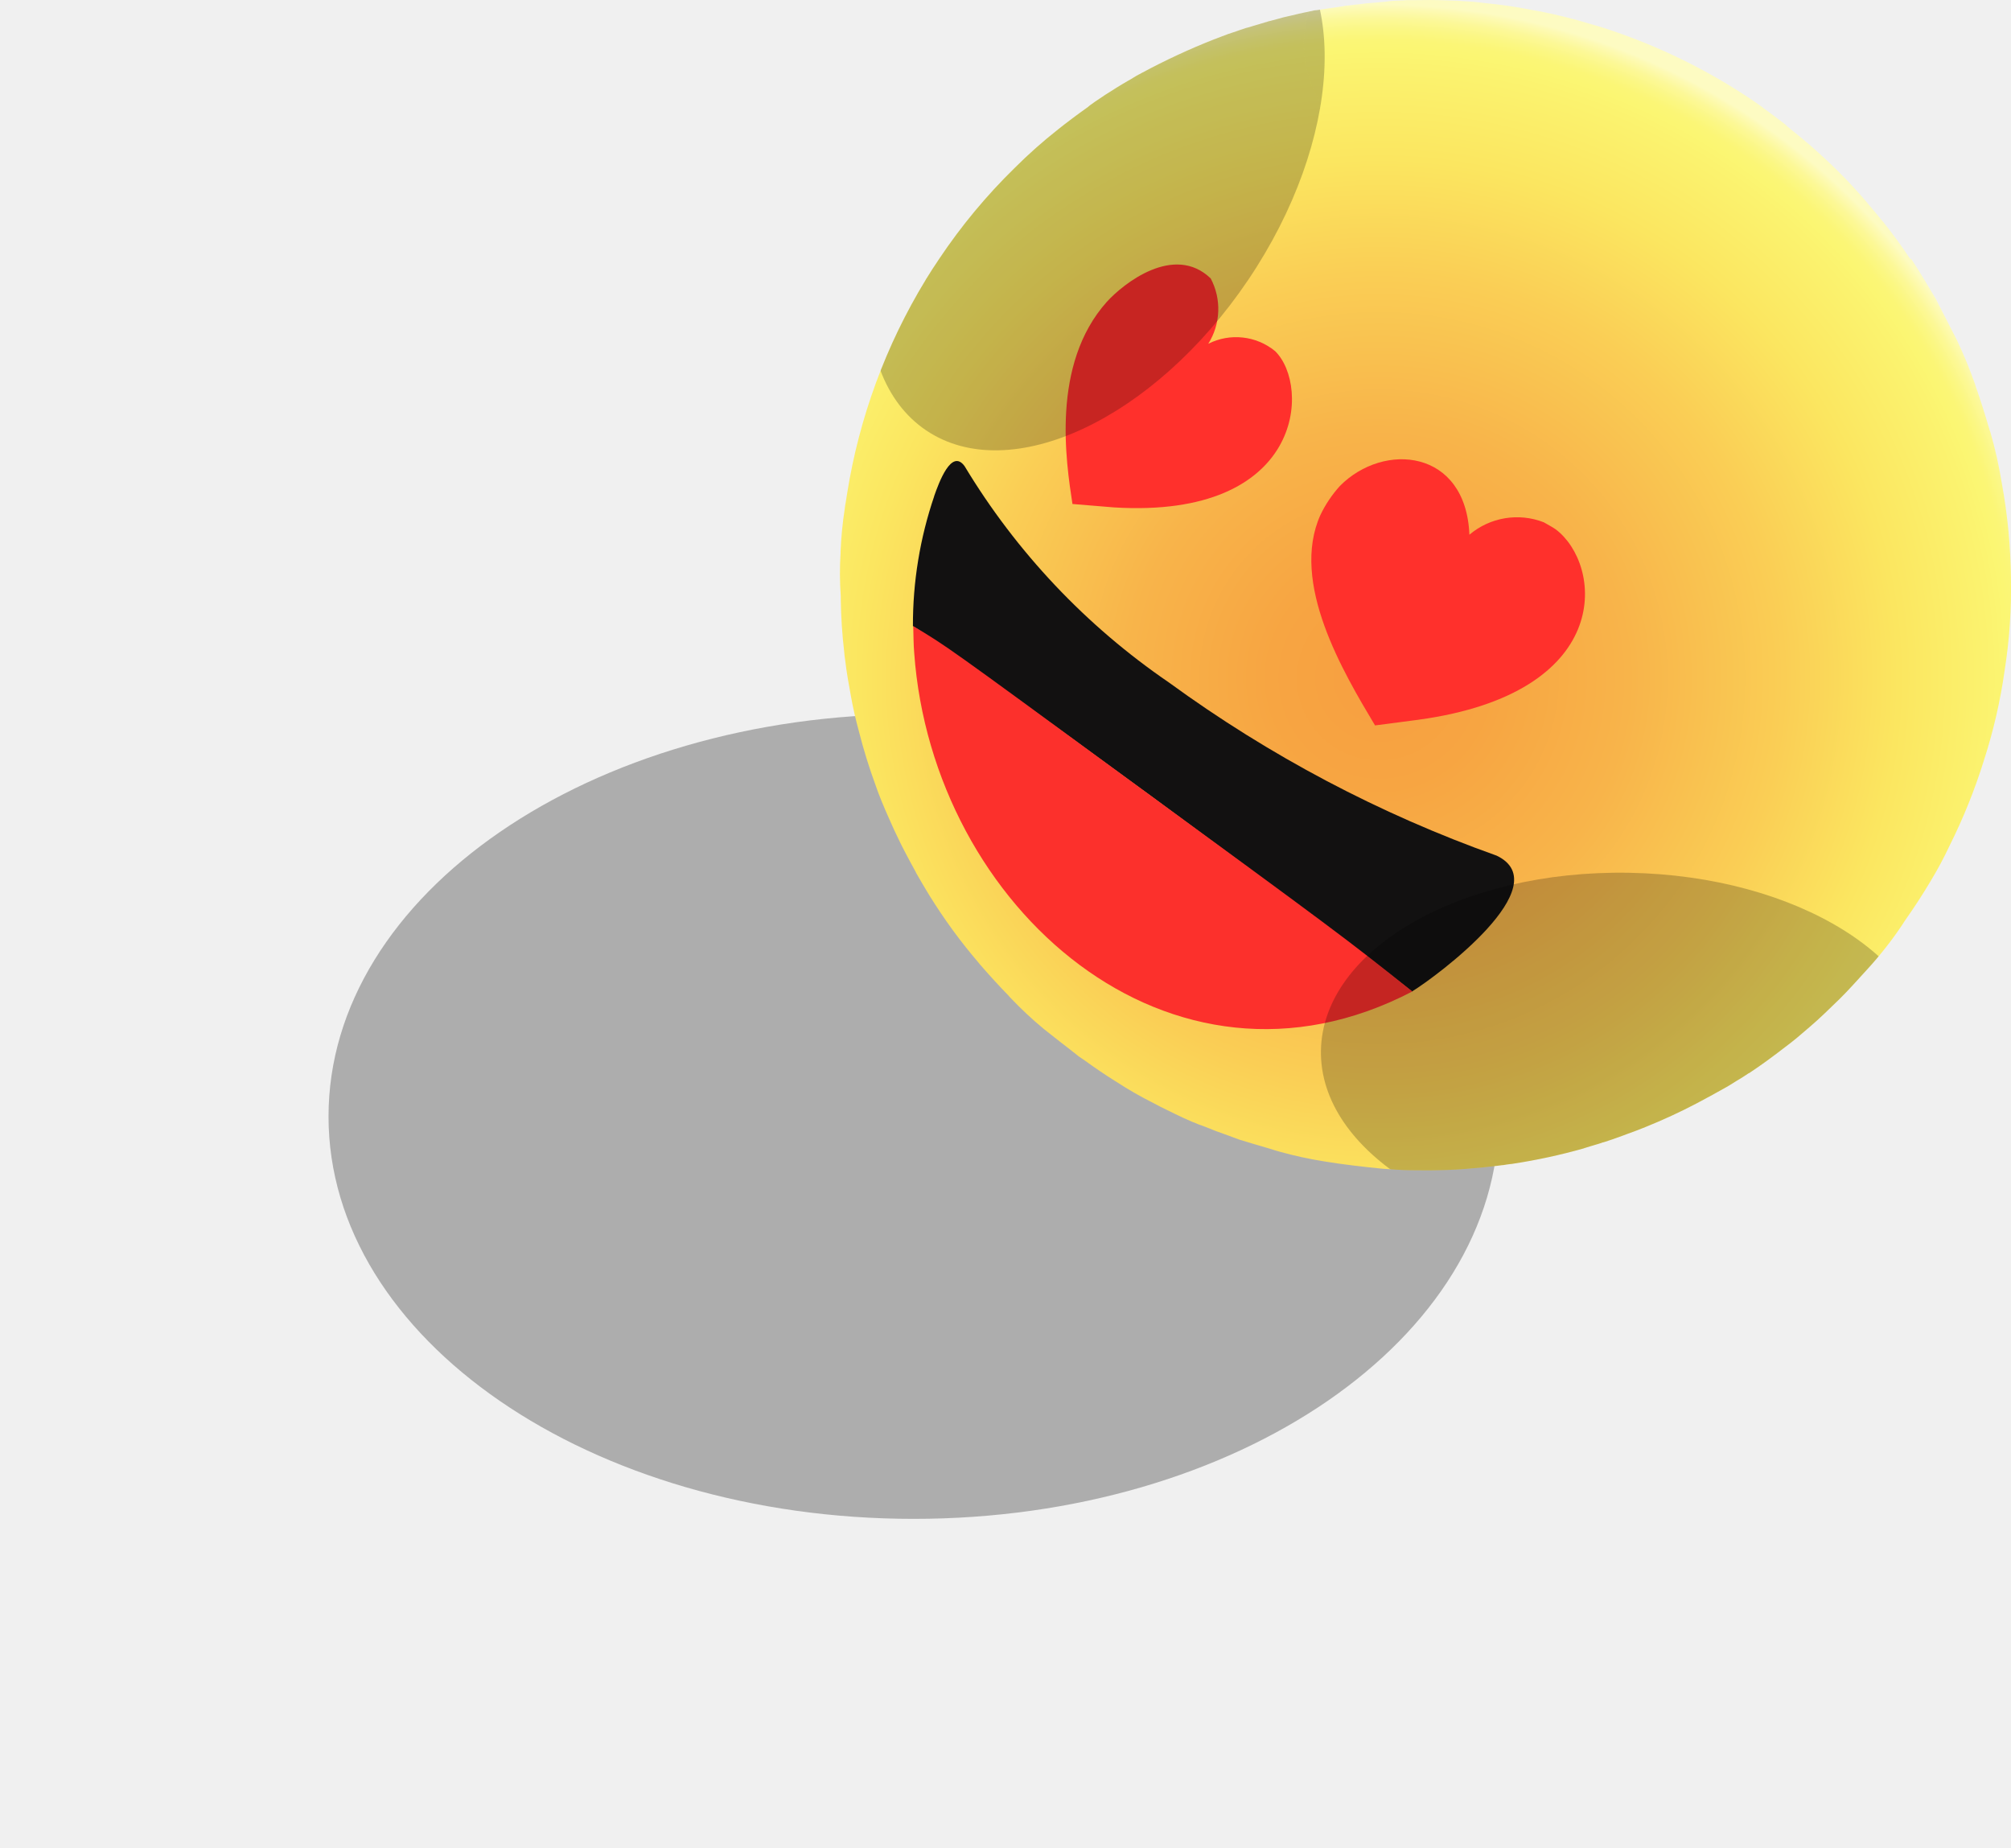
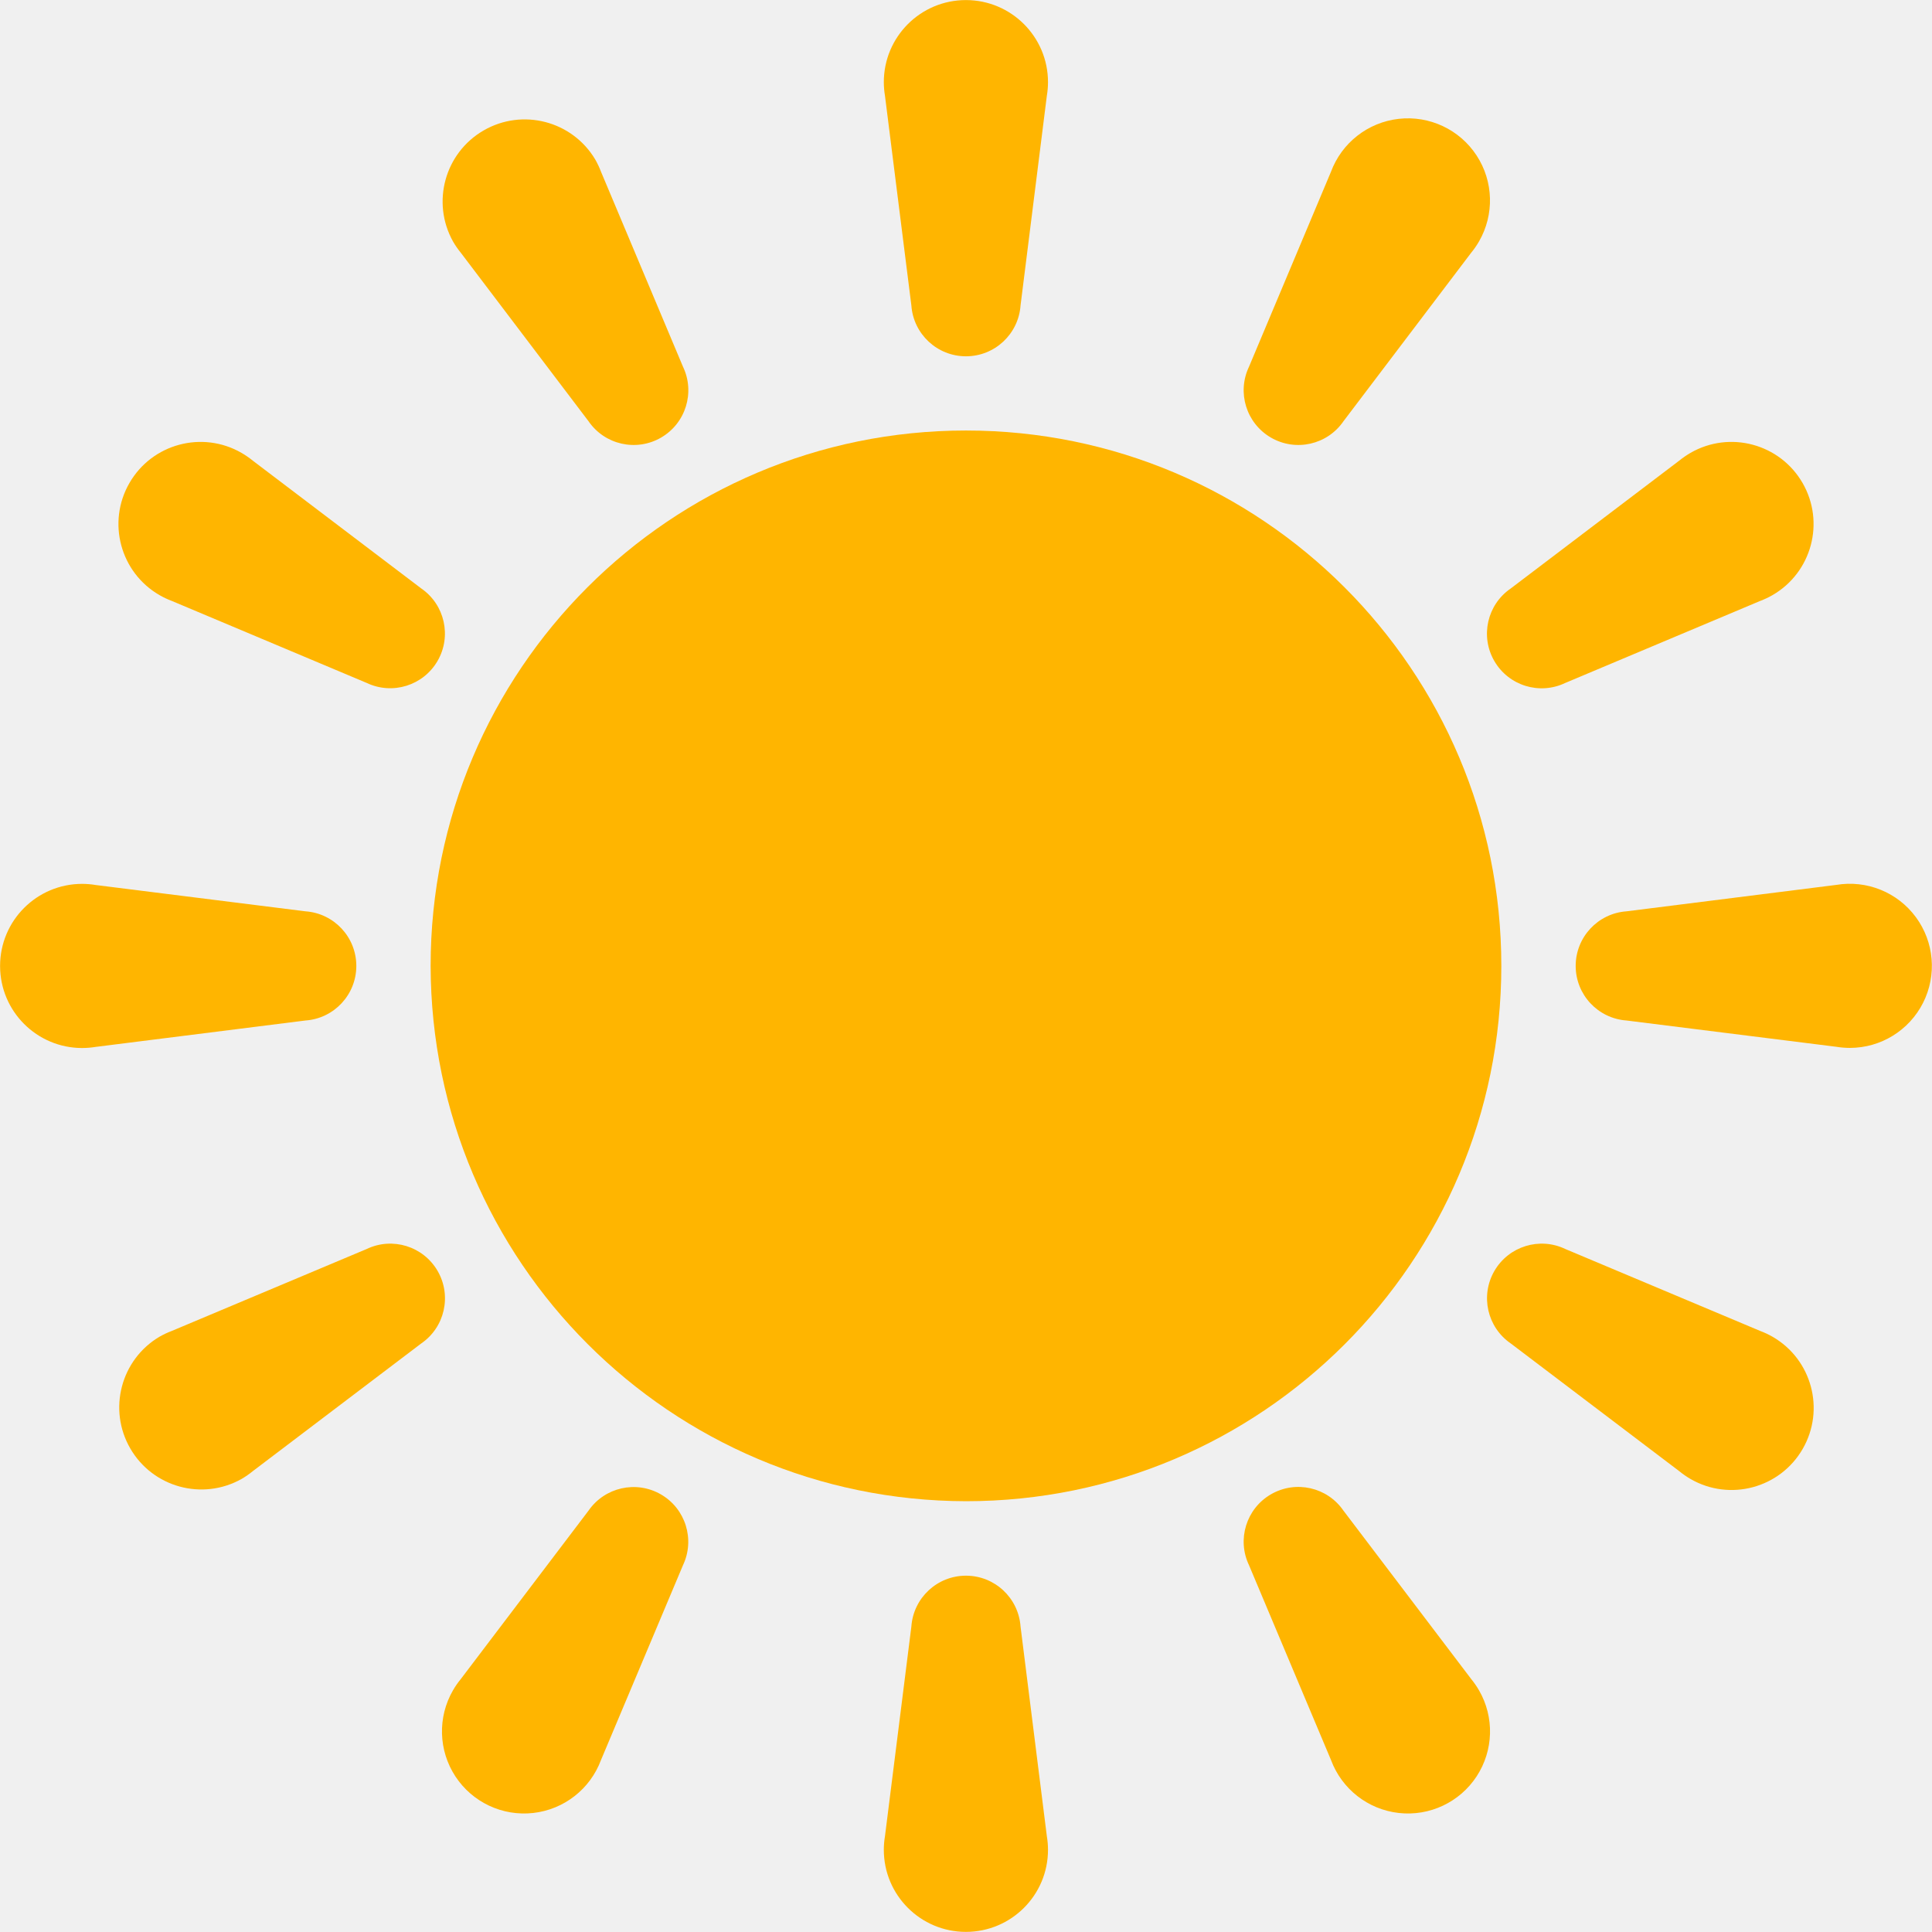
- <svg xmlns="http://www.w3.org/2000/svg" xmlns:xlink="http://www.w3.org/1999/xlink" width="82.478" height="75.758" viewBox="0 0 82.478 75.758">
+ <svg xmlns="http://www.w3.org/2000/svg" width="84.938" height="84.938" viewBox="0 0 84.938 84.938">
  <defs>
-     <radialGradient id="radial-gradient" cx="0.471" cy="0.58" r="0.575" gradientTransform="matrix(-0.999, -0.004, -0.004, 1, 0.933, 0.001)" gradientUnits="objectBoundingBox">
-       <stop offset="0" stop-color="#f79f40" />
-       <stop offset="0.163" stop-color="#f7a542" />
-       <stop offset="0.371" stop-color="#f8b44a" />
-       <stop offset="0.601" stop-color="#face55" />
-       <stop offset="0.771" stop-color="#fbe660" />
-       <stop offset="0.91" stop-color="#fbf36f" />
-       <stop offset="0.932" stop-color="#fbf672" />
-       <stop offset="0.947" stop-color="#fbf676" />
-       <stop offset="0.962" stop-color="#fbf783" />
-       <stop offset="0.978" stop-color="#fcf897" />
-       <stop offset="0.994" stop-color="#fdfab4" />
-       <stop offset="1" stop-color="#fdfbc2" />
-     </radialGradient>
-     <clipPath id="clip-path">
-       <path id="Trazado_116496" data-name="Trazado 116496" d="M52.65,29.84v-.06c0-.11-.03-.77-.15-1.75-.01-.09-.02-.17-.03-.26-.02-.12-.04-.25-.06-.38a23.894,23.894,0,0,0-3.15-8.77c0-.01-.01-.01-.01-.02-.17-.29-.35-.57-.54-.85h0a23.353,23.353,0,0,0-3.06-3.74,20.449,20.449,0,0,0-1.77-1.6c-.39-.32-.78-.62-1.19-.91a.265.265,0,0,1-.06-.05l-.05-.04-.21-.15c-.26-.18-.55-.37-.86-.57h0c-.01-.01-.02-.01-.03-.02-.15-.09-.3-.19-.47-.28-.07-.04-.15-.09-.22-.13s-.12-.07-.19-.11a1.092,1.092,0,0,0-.15-.08,25.413,25.413,0,0,0-2.93-1.4c-.26-.11-.47-.18-.58-.23l-.18-.07-.18-.07c-.01,0-.02-.01-.03-.01l-.04-.01-.3-.1-.04-.01c-.01,0-.03-.01-.04-.01l-.2-.07a2.759,2.759,0,0,0-.27-.08l-.23-.07c-.04-.01-.09-.03-.13-.04-.01,0-.03-.01-.04-.01s-.03-.01-.05-.01a.636.636,0,0,1-.07-.02l-.26-.07-.22-.06c-.07-.02-.14-.03-.21-.05h-.01l-.13-.03-.25-.06-.18-.04a2.049,2.049,0,0,0-.24-.05c-.01,0-.03-.01-.04-.01-.06-.01-.12-.03-.18-.04l-.11-.02-.13-.03h-.02l-.04-.01c-.02,0-.05-.01-.07-.01a1.766,1.766,0,0,1-.2-.04.6.6,0,0,0-.12-.02h0a2.068,2.068,0,0,1-.22-.04l-.19-.03c-.03-.01-.07-.01-.11-.02a.985.985,0,0,0-.17-.02,1,1,0,0,0-.16-.02l-.27-.03-.25-.03c-.03,0-.05-.01-.08-.01h-.02a1.641,1.641,0,0,0-.23-.02l-.34-.03c-.08-.01-.16-.01-.23-.02-.09-.01-.17-.01-.26-.02s-.18-.01-.27-.02A.97.97,0,0,1,29.76,7h-.37c-.48-.01-.96-.01-1.45,0-.11,0-.21,0-.31.01s-.22.01-.32.02c-.07,0-.13.01-.19.01-.16.01-.31.02-.46.04-.05,0-.11.01-.16.01-.22.02-.43.04-.64.07-.1.01-.2.02-.3.04h-.01c-.02,0-.04.01-.06.01q-.24.03-.45.06c-.11.02-.23.04-.34.05-.26.04-.47.08-.61.11-.7.14-1.38.3-2.06.5-.41.11-.77.22-1.21.38a24.021,24.021,0,0,0-5.31,2.61h0c-.17.11-.33.22-.49.33a.265.265,0,0,0-.06.05c-.28.2-.56.4-.84.61a.423.423,0,0,1-.07.05l-.02.02-.02.02c-.01.01-.02.02-.03.02s-.02.01-.03.02c-.08.06-.15.12-.23.18-.15.12-.3.24-.44.36-.08.07-.16.13-.24.2-.16.14-.32.27-.46.4l-.02.02-.02.02c-.03.03-.07.06-.1.09-.75.69-1.21,1.19-1.24,1.22-.23.25-.46.51-.69.77-.16.19-.33.38-.5.59-.01.01-.02.03-.04.04l-.03.03c-.34.42-.69.89-1.08,1.46l-.01.01-.01.01c-.01.01-.01.02-.02.02-.18.26-.36.55-.54.86-.16.26-.32.52-.46.75l-.46.88c-.15.29-.29.56-.42.82a16.758,16.758,0,0,0-.76,1.82h0v.01c-.22.6-.42,1.23-.6,1.84l-.01.02a.037.037,0,0,1-.01.03,17.968,17.968,0,0,0-.5,2.13,23.506,23.506,0,0,0-.17,7.66,22.794,22.794,0,0,0,.82,3.68,23.944,23.944,0,0,0,1.38,3.51,15.311,15.311,0,0,0,.75,1.42c.32.56.68,1.11,1.06,1.66.04.07.09.13.13.2a16,16,0,0,0,1.39,1.8c.34.37.78.88,1.14,1.24s.83.82,1.22,1.15h0c.42.37.6.53.99.83q.72.585,1.47,1.08h.01c.16.11.32.22.49.32.19.12.38.24.55.34.09.05.22.13.36.21a.573.573,0,0,1,.07.04c.15.09.33.18.52.29.04.02.09.05.13.07a22.789,22.789,0,0,0,2.12,1c.18.07.42.17.7.28l.24.09.42.15.3.1.11.03c.01,0,.01,0,.02.01l.16.05a2.759,2.759,0,0,0,.27.08l.26.08c.01,0,.02,0,.02.01a22.1,22.1,0,0,0,2.96.66l.09.01c.08.01.17.03.27.04h.03l.23.03.53.06c.24.03.56.05.79.07s.49.03.74.04h.02c.13.01.25.01.37.01.33.01.77,0,1.1.01s.79-.03,1.13-.05c.72-.06,1.68-.17,2.39-.28a18.747,18.747,0,0,0,1.84-.38c.14-.04.28-.08.43-.12.43-.12.87-.25,1.24-.36l.43-.16c.35-.12.69-.25,1.03-.38l.17-.06c.4-.15.89-.38,1.32-.59.19-.09.37-.18.55-.28a15.71,15.71,0,0,0,1.56-.88c.02-.01.03-.02.05-.03.41-.26.82-.52,1.22-.81.09-.06.18-.12.26-.17l.44-.34c.12-.09.23-.18.35-.27l.66-.52a14.289,14.289,0,0,0,1.37-1.26l.03-.03.07-.07c.35-.35.74-.77,1.2-1.29a.138.138,0,0,0,.03-.04h0a20.958,20.958,0,0,0,2.02-2.71c.01-.01.01-.02.02-.03.19-.3.38-.61.57-.95v-.01h0c.08-.14.16-.29.24-.44.11-.2.22-.41.31-.59l.09-.18c.16-.32.31-.65.47-.99.21-.47.41-.94.56-1.36h0c.26-.7.5-1.44.71-2.23.13-.48.25-.96.33-1.41.1-.48.18-.98.25-1.5.02-.12.03-.23.05-.34.08-.69.14-1.41.16-2.14v-.13C52.68,31.04,52.68,30.45,52.65,29.84Z" transform="translate(-4.654 -6.992)" />
-     </clipPath>
-     <linearGradient id="linear-gradient" x1="-0.166" y1="-323.933" x2="-1.166" y2="-323.933" gradientUnits="objectBoundingBox">
-       <stop offset="0" stop-color="#19b79c" />
-       <stop offset="0.405" stop-color="#1dbb9e" />
-       <stop offset="0.825" stop-color="#2ac8a3" />
-       <stop offset="0.997" stop-color="#31cfa6" />
-     </linearGradient>
-     <linearGradient id="linear-gradient-2" x1="-2.106" y1="-363.238" x2="-3.08" y2="-363.238" xlink:href="#linear-gradient" />
-     <clipPath id="clip-path-2">
-       <path id="Trazado_116504" data-name="Trazado 116504" d="M4.652,29.65v-.06a15.757,15.757,0,0,1,.17-1.74,2.335,2.335,0,0,1,.04-.26c.02-.12.04-.25.06-.38a24.088,24.088,0,0,1,3.22-8.75c0-.01.01-.01.01-.02.18-.29.36-.57.55-.85h0a23.39,23.39,0,0,1,3.09-3.72,20.134,20.134,0,0,1,1.78-1.58q.585-.465,1.2-.9a.265.265,0,0,0,.06-.05l.05-.04.21-.15c.26-.18.55-.37.86-.56h0c.01-.01.02-.01.03-.02.15-.09.31-.19.47-.28a2.53,2.53,0,0,0,.22-.13c.06-.04.12-.07.19-.11.05-.03.1-.05.15-.08a27.308,27.308,0,0,1,2.95-1.37c.26-.1.47-.18.58-.22l.18-.06.18-.06c.01,0,.02-.01.03-.01l.05-.02.3-.1.04-.01c.01,0,.03-.01.04-.01l.2-.06c.08-.02.19-.06.27-.08l.23-.07a.647.647,0,0,0,.13-.04c.01,0,.03-.01.04-.01s.03-.01.05-.01a.637.637,0,0,0,.07-.02l.26-.07.22-.06c.07-.02.14-.03.21-.05h.01l.13-.03c.08-.02.18-.04.25-.06l.18-.04c.08-.02.16-.03.24-.05.01,0,.03-.01.04-.01a1.163,1.163,0,0,0,.18-.04l.11-.01.13-.02h.02l.04-.01c.02,0,.05-.01.07-.01l.2-.03c.04-.01.09-.01.13-.02h0l.22-.03.19-.03a.516.516,0,0,0,.11-.02.985.985,0,0,1,.17-.02c.06-.01.11-.01.16-.02l.27-.03.25-.03c.03,0,.05-.01.08-.01h.02c.07-.01.15-.01.23-.02l.34-.03c.08-.01.16-.01.23-.02a1.569,1.569,0,0,1,.24-.03,2.437,2.437,0,0,1,.27-.01.86.86,0,0,1,.16-.01l.15-.01h.24c.49-.01.97-.01,1.45.01.11,0,.21.01.31.01s.22.01.32.02c.07,0,.13.01.19.01.16.01.31.02.46.04.05.01.11.01.16.02.22.02.43.05.64.07.1.01.2.03.3.04h.01c.02,0,.04.01.06.01.16.02.31.05.45.07l.34.06c.26.05.47.09.6.11.69.14,1.38.31,2.06.52.41.11.76.23,1.21.39a24.178,24.178,0,0,1,5.28,2.65h0c.16.11.33.22.49.34a.265.265,0,0,1,.06.05c.28.2.56.41.83.62a.424.424,0,0,0,.07.05l.02.02.02.02.03.03c.01.01.02.01.02.02.08.06.15.12.22.18.15.12.3.24.44.36.08.07.16.14.24.2.16.14.31.28.46.41l.02.02.02.02c.03.03.07.06.1.09.75.69,1.2,1.2,1.23,1.23.23.25.46.51.68.78.16.19.32.38.49.59.01.01.02.03.04.04l.02.03c.33.42.69.89,1.07,1.47l.04.01.01.01c.01.01.01.02.02.02.17.26.36.56.54.86.16.26.31.53.45.75l.45.88c.15.29.29.56.42.82a18.431,18.431,0,0,1,.75,1.83h0v.01c.21.6.41,1.23.59,1.85l.01.02a.037.037,0,0,0,.01.03,17.59,17.59,0,0,1,.48,2.14,22.71,22.71,0,0,1,.37,3.87,21.465,21.465,0,0,1-.26,3.8,21.96,21.96,0,0,1-.85,3.68,23.286,23.286,0,0,1-1.41,3.5,15.244,15.244,0,0,1-.76,1.42c-.33.56-.69,1.11-1.07,1.65-.04.07-.09.13-.13.2a15.2,15.2,0,0,1-1.41,1.79c-.34.37-.79.88-1.15,1.23s-.84.82-1.22,1.14h0c-.43.37-.6.52-1,.82-.49.38-.98.74-1.48,1.07H41.9c-.16.11-.32.21-.49.31-.19.12-.38.24-.55.33-.09.05-.22.12-.36.2a.574.574,0,0,0-.07.04c-.15.08-.33.18-.52.28-.04.02-.09.05-.13.07a23.108,23.108,0,0,1-2.12.98c-.18.07-.42.17-.71.27l-.24.09-.42.15-.3.1-.11.03c-.01,0-.01,0-.02.01l-.16.05c-.08.02-.19.06-.27.08l-.26.08c-.01,0-.02,0-.02.01a23.962,23.962,0,0,1-2.96.64l-.09.01c-.08.01-.17.02-.27.04H31.8l-.23.03-.53.06c-.24.02-.56.05-.79.07s-.49.03-.74.04h-.02c-.13,0-.25.01-.37.01-.33.01-.77,0-1.1,0s-.79-.04-1.13-.06c-.72-.07-1.68-.18-2.39-.3a16.281,16.281,0,0,1-1.84-.4c-.14-.04-.28-.08-.43-.13-.43-.12-.87-.26-1.24-.37l-.43-.16c-.35-.12-.69-.25-1.03-.39l-.17-.06c-.4-.15-.88-.38-1.32-.6-.19-.09-.37-.18-.55-.28a15.612,15.612,0,0,1-1.55-.89.219.219,0,0,0-.05-.03c-.41-.26-.81-.53-1.21-.82-.09-.06-.17-.12-.25-.17L14,49.97c-.12-.09-.23-.18-.35-.27l-.66-.52a15.233,15.233,0,0,1-1.36-1.27l-.03-.03-.06-.07c-.34-.35-.74-.78-1.19-1.3a.138.138,0,0,1-.03-.04h0a21.889,21.889,0,0,1-2-2.73c-.01-.01-.01-.02-.02-.03-.18-.3-.37-.61-.56-.95v-.01h0c-.08-.14-.16-.29-.24-.44-.11-.21-.22-.41-.31-.59l-.09-.18c-.16-.32-.31-.65-.46-.99-.21-.47-.41-.95-.55-1.36h0a22.441,22.441,0,0,1-.69-2.23c-.13-.48-.24-.96-.32-1.41-.09-.49-.18-.98-.24-1.5-.02-.12-.03-.23-.04-.34a21.166,21.166,0,0,1-.14-2.14v-.13A13.347,13.347,0,0,1,4.652,29.65Z" transform="translate(-4.627 -6.983)" fill="url(#radial-gradient)" />
+     <clipPath id="a">
+       <rect width="84.938" height="84.938" transform="translate(0 0.001)" fill="#ffb500" />
    </clipPath>
  </defs>
-   <g id="Grupo_157926" data-name="Grupo 157926" transform="translate(13.474)">
-     <ellipse id="Elipse_4737" data-name="Elipse 4737" cx="24" cy="16.5" rx="24" ry="16.5" transform="translate(0 29.284)" fill="#0b0b0b" opacity="0.292" style="mix-blend-mode: multiply;isolation: isolate" />
-     <path id="Trazado_116493" data-name="Trazado 116493" d="M4.652,29.65v-.06a15.757,15.757,0,0,1,.17-1.74,2.335,2.335,0,0,1,.04-.26c.02-.12.04-.25.06-.38a24.088,24.088,0,0,1,3.22-8.75c0-.01.01-.01.01-.02.18-.29.36-.57.55-.85h0a23.39,23.39,0,0,1,3.09-3.72,20.134,20.134,0,0,1,1.78-1.58q.585-.465,1.2-.9a.265.265,0,0,0,.06-.05l.05-.04.21-.15c.26-.18.55-.37.86-.56h0c.01-.01.02-.01.03-.02.15-.09.31-.19.47-.28a2.53,2.53,0,0,0,.22-.13c.06-.04.12-.07.19-.11.05-.03.1-.05.15-.08a27.308,27.308,0,0,1,2.95-1.37c.26-.1.47-.18.58-.22l.18-.06.18-.06c.01,0,.02-.01.03-.01l.05-.02.3-.1.04-.01c.01,0,.03-.01.04-.01l.2-.06c.08-.02.19-.06.27-.08l.23-.07a.647.647,0,0,0,.13-.04c.01,0,.03-.01.04-.01s.03-.01.05-.01a.637.637,0,0,0,.07-.02l.26-.07.22-.06c.07-.02.14-.03.21-.05h.01l.13-.03c.08-.02.18-.04.25-.06l.18-.04c.08-.02.16-.03.24-.05.01,0,.03-.01.04-.01a1.163,1.163,0,0,0,.18-.04l.11-.01.13-.02h.02l.04-.01c.02,0,.05-.01.07-.01l.2-.03c.04-.01.09-.01.13-.02h0l.22-.03.19-.03a.516.516,0,0,0,.11-.02.985.985,0,0,1,.17-.02c.06-.01.11-.01.16-.02l.27-.03.25-.03c.03,0,.05-.01.08-.01h.02c.07-.01.15-.01.23-.02l.34-.03c.08-.01.16-.01.23-.02a1.569,1.569,0,0,1,.24-.03,2.437,2.437,0,0,1,.27-.01.86.86,0,0,1,.16-.01l.15-.01h.24c.49-.01.97-.01,1.45.01.11,0,.21.01.31.01s.22.01.32.02c.07,0,.13.01.19.01.16.01.31.02.46.04.05.01.11.01.16.02.22.02.43.05.64.07.1.01.2.03.3.04h.01c.02,0,.04.01.06.01.16.02.31.05.45.07l.34.06c.26.05.47.09.6.11.69.14,1.38.31,2.06.52.41.11.76.23,1.21.39a24.178,24.178,0,0,1,5.28,2.65h0c.16.11.33.22.49.34a.265.265,0,0,1,.06.05c.28.2.56.41.83.62a.424.424,0,0,0,.07.05l.02.02.02.02.03.03c.01.01.02.01.02.02.08.06.15.12.22.18.15.12.3.24.44.36.08.07.16.14.24.2.16.14.31.28.46.41l.02.02.02.02c.03.03.07.06.1.09.75.69,1.2,1.2,1.23,1.23.23.25.46.51.68.78.16.19.32.38.49.59.01.01.02.03.04.04l.02.03c.33.42.69.89,1.07,1.47l.04.01.01.01c.01.01.01.02.02.02.17.26.36.56.54.86.16.26.31.53.45.75l.45.88c.15.29.29.56.42.82a18.431,18.431,0,0,1,.75,1.83h0v.01c.21.6.41,1.23.59,1.85l.01.02a.037.037,0,0,0,.01.03,17.59,17.59,0,0,1,.48,2.14,22.71,22.71,0,0,1,.37,3.87,21.465,21.465,0,0,1-.26,3.8,21.96,21.96,0,0,1-.85,3.68,23.286,23.286,0,0,1-1.41,3.5,15.244,15.244,0,0,1-.76,1.42c-.33.56-.69,1.11-1.07,1.65-.04.07-.09.13-.13.2a15.2,15.2,0,0,1-1.41,1.79c-.34.37-.79.88-1.15,1.23s-.84.82-1.22,1.14h0c-.43.37-.6.52-1,.82-.49.38-.98.74-1.48,1.07H41.9c-.16.11-.32.21-.49.31-.19.12-.38.24-.55.33-.09.05-.22.12-.36.2a.574.574,0,0,0-.07.04c-.15.08-.33.18-.52.28-.04.02-.09.05-.13.07a23.108,23.108,0,0,1-2.12.98c-.18.07-.42.17-.71.27l-.24.09-.42.15-.3.1-.11.03c-.01,0-.01,0-.02.01l-.16.05c-.08.02-.19.06-.27.08l-.26.08c-.01,0-.02,0-.02.01a23.962,23.962,0,0,1-2.96.64l-.09.01c-.08.01-.17.02-.27.04H31.8l-.23.03-.53.06c-.24.02-.56.05-.79.07s-.49.03-.74.04h-.02c-.13,0-.25.01-.37.01-.33.01-.77,0-1.1,0s-.79-.04-1.13-.06c-.72-.07-1.68-.18-2.39-.3a16.281,16.281,0,0,1-1.84-.4c-.14-.04-.28-.08-.43-.13-.43-.12-.87-.26-1.24-.37l-.43-.16c-.35-.12-.69-.25-1.03-.39l-.17-.06c-.4-.15-.88-.38-1.32-.6-.19-.09-.37-.18-.55-.28a15.612,15.612,0,0,1-1.55-.89.219.219,0,0,0-.05-.03c-.41-.26-.81-.53-1.21-.82-.09-.06-.17-.12-.25-.17L14,49.97c-.12-.09-.23-.18-.35-.27l-.66-.52a15.233,15.233,0,0,1-1.36-1.27l-.03-.03-.06-.07c-.34-.35-.74-.78-1.19-1.3a.138.138,0,0,1-.03-.04h0a21.889,21.889,0,0,1-2-2.73c-.01-.01-.01-.02-.02-.03-.18-.3-.37-.61-.56-.95v-.01h0c-.08-.14-.16-.29-.24-.44-.11-.21-.22-.41-.31-.59l-.09-.18c-.16-.32-.31-.65-.46-.99-.21-.47-.41-.95-.55-1.36h0a22.441,22.441,0,0,1-.69-2.23c-.13-.48-.24-.96-.32-1.41-.09-.49-.18-.98-.24-1.5-.02-.12-.03-.23-.04-.34a21.166,21.166,0,0,1-.14-2.14v-.13A13.347,13.347,0,0,1,4.652,29.65Z" transform="translate(16.349 -6.983)" fill="url(#radial-gradient)" />
-     <g id="Grupo_86225" data-name="Grupo 86225" transform="translate(20.955 0.009)" clip-path="url(#clip-path)">
-       <path id="Trazado_116494" data-name="Trazado 116494" d="M50.67,21.64a4.37,4.37,0,0,1,.18-.46C50.8,21.33,50.74,21.48,50.67,21.64Z" transform="translate(-48.844 -6.992)" fill="url(#linear-gradient)" />
-       <path id="Trazado_116495" data-name="Trazado 116495" d="M4.7,34.92c.03-.14.05-.28.08-.41C4.75,34.65,4.73,34.79,4.7,34.92Z" transform="translate(43.196 -6.992)" fill="url(#linear-gradient-2)" />
-     </g>
-     <path id="Trazado_116497" data-name="Trazado 116497" d="M25.873,27.33A16.375,16.375,0,0,0,25,32.66c2.26,1.39,16.97,12.2,20.47,14.98,1.03-.63,6.02-4.35,3.47-5.57a52.925,52.925,0,0,1-13.44-7.1,28.664,28.664,0,0,1-8.38-8.87c-.54-.75-1.06.69-1.25,1.23" transform="translate(-1.032 -6.983)" fill="#121111" />
-     <path id="Trazado_116499" data-name="Trazado 116499" d="M29.22,33.76c.75,10.43,10.52,19.05,20.43,13.88-2.65-2.12-3.33-2.62-11.66-8.71-7.45-5.46-7.45-5.46-8.81-6.27.01.33.01.77.04,1.1" transform="translate(-5.199 -6.983)" fill="#fc302c" />
-     <g id="Grupo_86231" data-name="Grupo 86231" transform="translate(40.307 18.833)">
-       <path id="Trazado_116501" data-name="Trazado 116501" d="M22.473,28.1c-1.25,2.78.93,6.44,2.24,8.63.65-.09,1.52-.19,2.17-.29,7.67-1.22,7.14-6.32,5.24-7.75-.14-.1-.34-.2-.49-.29a3.024,3.024,0,0,0-3.05.51c-.14-3.51-3.51-3.82-5.31-2a4.969,4.969,0,0,0-.8,1.19" transform="translate(-22.099 -25.816)" fill="#ff302c" />
-     </g>
-     <g id="Grupo_86232" data-name="Grupo 86232" transform="translate(30.232 10.846)">
-       <path id="Trazado_116503" data-name="Trazado 116503" d="M35.806,19.36c-2.3,2.57-1.67,6.58-1.41,8.29.51.04,1.19.1,1.7.14,7.78.48,8.08-4.98,6.61-6.41a2.529,2.529,0,0,0-2.74-.3,2.679,2.679,0,0,0,.1-2.68c-1.5-1.44-3.58.21-4.26.96" transform="translate(-34.117 -17.829)" fill="#ff302c" />
-     </g>
-     <g id="Enmascarar_grupo_59" data-name="Enmascarar grupo 59" transform="translate(20.976 0)" clip-path="url(#clip-path-2)">
-       <g id="Grupo_86233" data-name="Grupo 86233" transform="translate(-2.683 -7.272)" opacity="0.561" style="mix-blend-mode: multiply;isolation: isolate">
-         <g id="Grupo_86230" data-name="Grupo 86230" transform="translate(0)">
-           <ellipse id="Elipse_4734" data-name="Elipse 4734" cx="12.5" cy="7.5" rx="12.5" ry="7.5" transform="translate(21.707 1.557)" fill="#fff" opacity="0.743" />
-           <ellipse id="Elipse_4735" data-name="Elipse 4735" cx="12.5" cy="7.5" rx="12.5" ry="7.5" transform="translate(26.415 8.388) rotate(124)" opacity="0.387" />
-           <ellipse id="Elipse_4736" data-name="Elipse 4736" cx="12.5" cy="7.5" rx="12.5" ry="7.5" transform="matrix(-1, -0.017, 0.017, -1, 47.282, 58.274)" opacity="0.387" />
-         </g>
-       </g>
+   <g transform="translate(0 -0.001)">
+     <g clip-path="url(#a)">
+       <path d="M42.469,66A23.536,23.536,0,1,0,18.932,42.468,23.581,23.581,0,0,0,42.469,66" fill="#ffb500" fill-rule="evenodd" />
+       <path d="M44.867,13.429a2.406,2.406,0,0,1-4.8,0l-1.16-9.216a3.659,3.659,0,0,1-.051-.6,3.609,3.609,0,0,1,7.218,0,3.659,3.659,0,0,1-.051.6Z" fill="#ffb500" fill-rule="evenodd" />
+       <path d="M44.867,71.51a2.406,2.406,0,0,0-4.8,0l-1.16,9.215a3.656,3.656,0,0,0-.051.6,3.609,3.609,0,1,0,7.218,0,3.656,3.656,0,0,0-.051-.6Z" fill="#ffb500" fill-rule="evenodd" />
+       <path d="M59.065,18.519a2.405,2.405,0,0,1-4.152-2.4l3.6-8.562h0a3.609,3.609,0,1,1,6.509,3.06,3.72,3.72,0,0,1-.347.5Z" fill="#ffb500" fill-rule="evenodd" />
+       <path d="M30.025,68.817a2.406,2.406,0,0,0-4.153-2.4l-5.613,7.4a3.665,3.665,0,0,0-.346.5,3.609,3.609,0,1,0,6.509,3.061Z" fill="#ffb500" fill-rule="evenodd" />
+       <path d="M68.817,30.025a2.405,2.405,0,0,1-2.4-4.152l7.4-5.614a3.978,3.978,0,0,1,.5-.346,3.609,3.609,0,0,1,3.609,6.252,3.785,3.785,0,0,1-.548.258Z" fill="#ffb500" fill-rule="evenodd" />
+       <path d="M18.518,59.065a2.405,2.405,0,0,0-2.4-4.152l-8.563,3.6a3.835,3.835,0,0,0-.548.258,3.61,3.61,0,0,0,3.61,6.252,3.831,3.831,0,0,0,.5-.347Z" fill="#ffb500" fill-rule="evenodd" />
+       <path d="M71.509,44.866a2.406,2.406,0,0,1,0-4.8l9.217-1.161h0a3.608,3.608,0,1,1,.6,7.166,3.736,3.736,0,0,1-.6-.05Z" fill="#ffb500" fill-rule="evenodd" />
+       <path d="M13.429,44.866a2.406,2.406,0,0,0,0-4.8L4.212,38.91h0a3.647,3.647,0,0,0-.6-.051,3.608,3.608,0,0,0,0,7.217,3.758,3.758,0,0,0,.6-.05Z" fill="#ffb500" fill-rule="evenodd" />
+       <path d="M66.42,59.065a2.405,2.405,0,0,1,2.4-4.152l8.562,3.6a3.747,3.747,0,0,1,.549.258,3.609,3.609,0,0,1-3.609,6.252,3.785,3.785,0,0,1-.5-.347Z" fill="#ffb500" fill-rule="evenodd" />
+       <path d="M16.121,30.025a2.406,2.406,0,0,0,2.4-4.153l-7.4-5.613h0a3.786,3.786,0,0,0-.5-.346,3.609,3.609,0,1,0-3.608,6.252,3.678,3.678,0,0,0,.547.258Z" fill="#ffb500" fill-rule="evenodd" />
+       <path d="M54.913,68.817a2.405,2.405,0,0,1,4.152-2.4l5.614,7.4a3.757,3.757,0,0,1,.346.5,3.609,3.609,0,1,1-6.509,3.061Z" fill="#ffb500" fill-rule="evenodd" />
+       <path d="M25.873,18.519a2.405,2.405,0,0,0,4.152-2.4l-3.6-8.562a3.8,3.8,0,0,0-.259-.549,3.609,3.609,0,0,0-6.25,3.609,3.714,3.714,0,0,0,.346.5Z" fill="#ffb500" fill-rule="evenodd" />
    </g>
  </g>
</svg>
